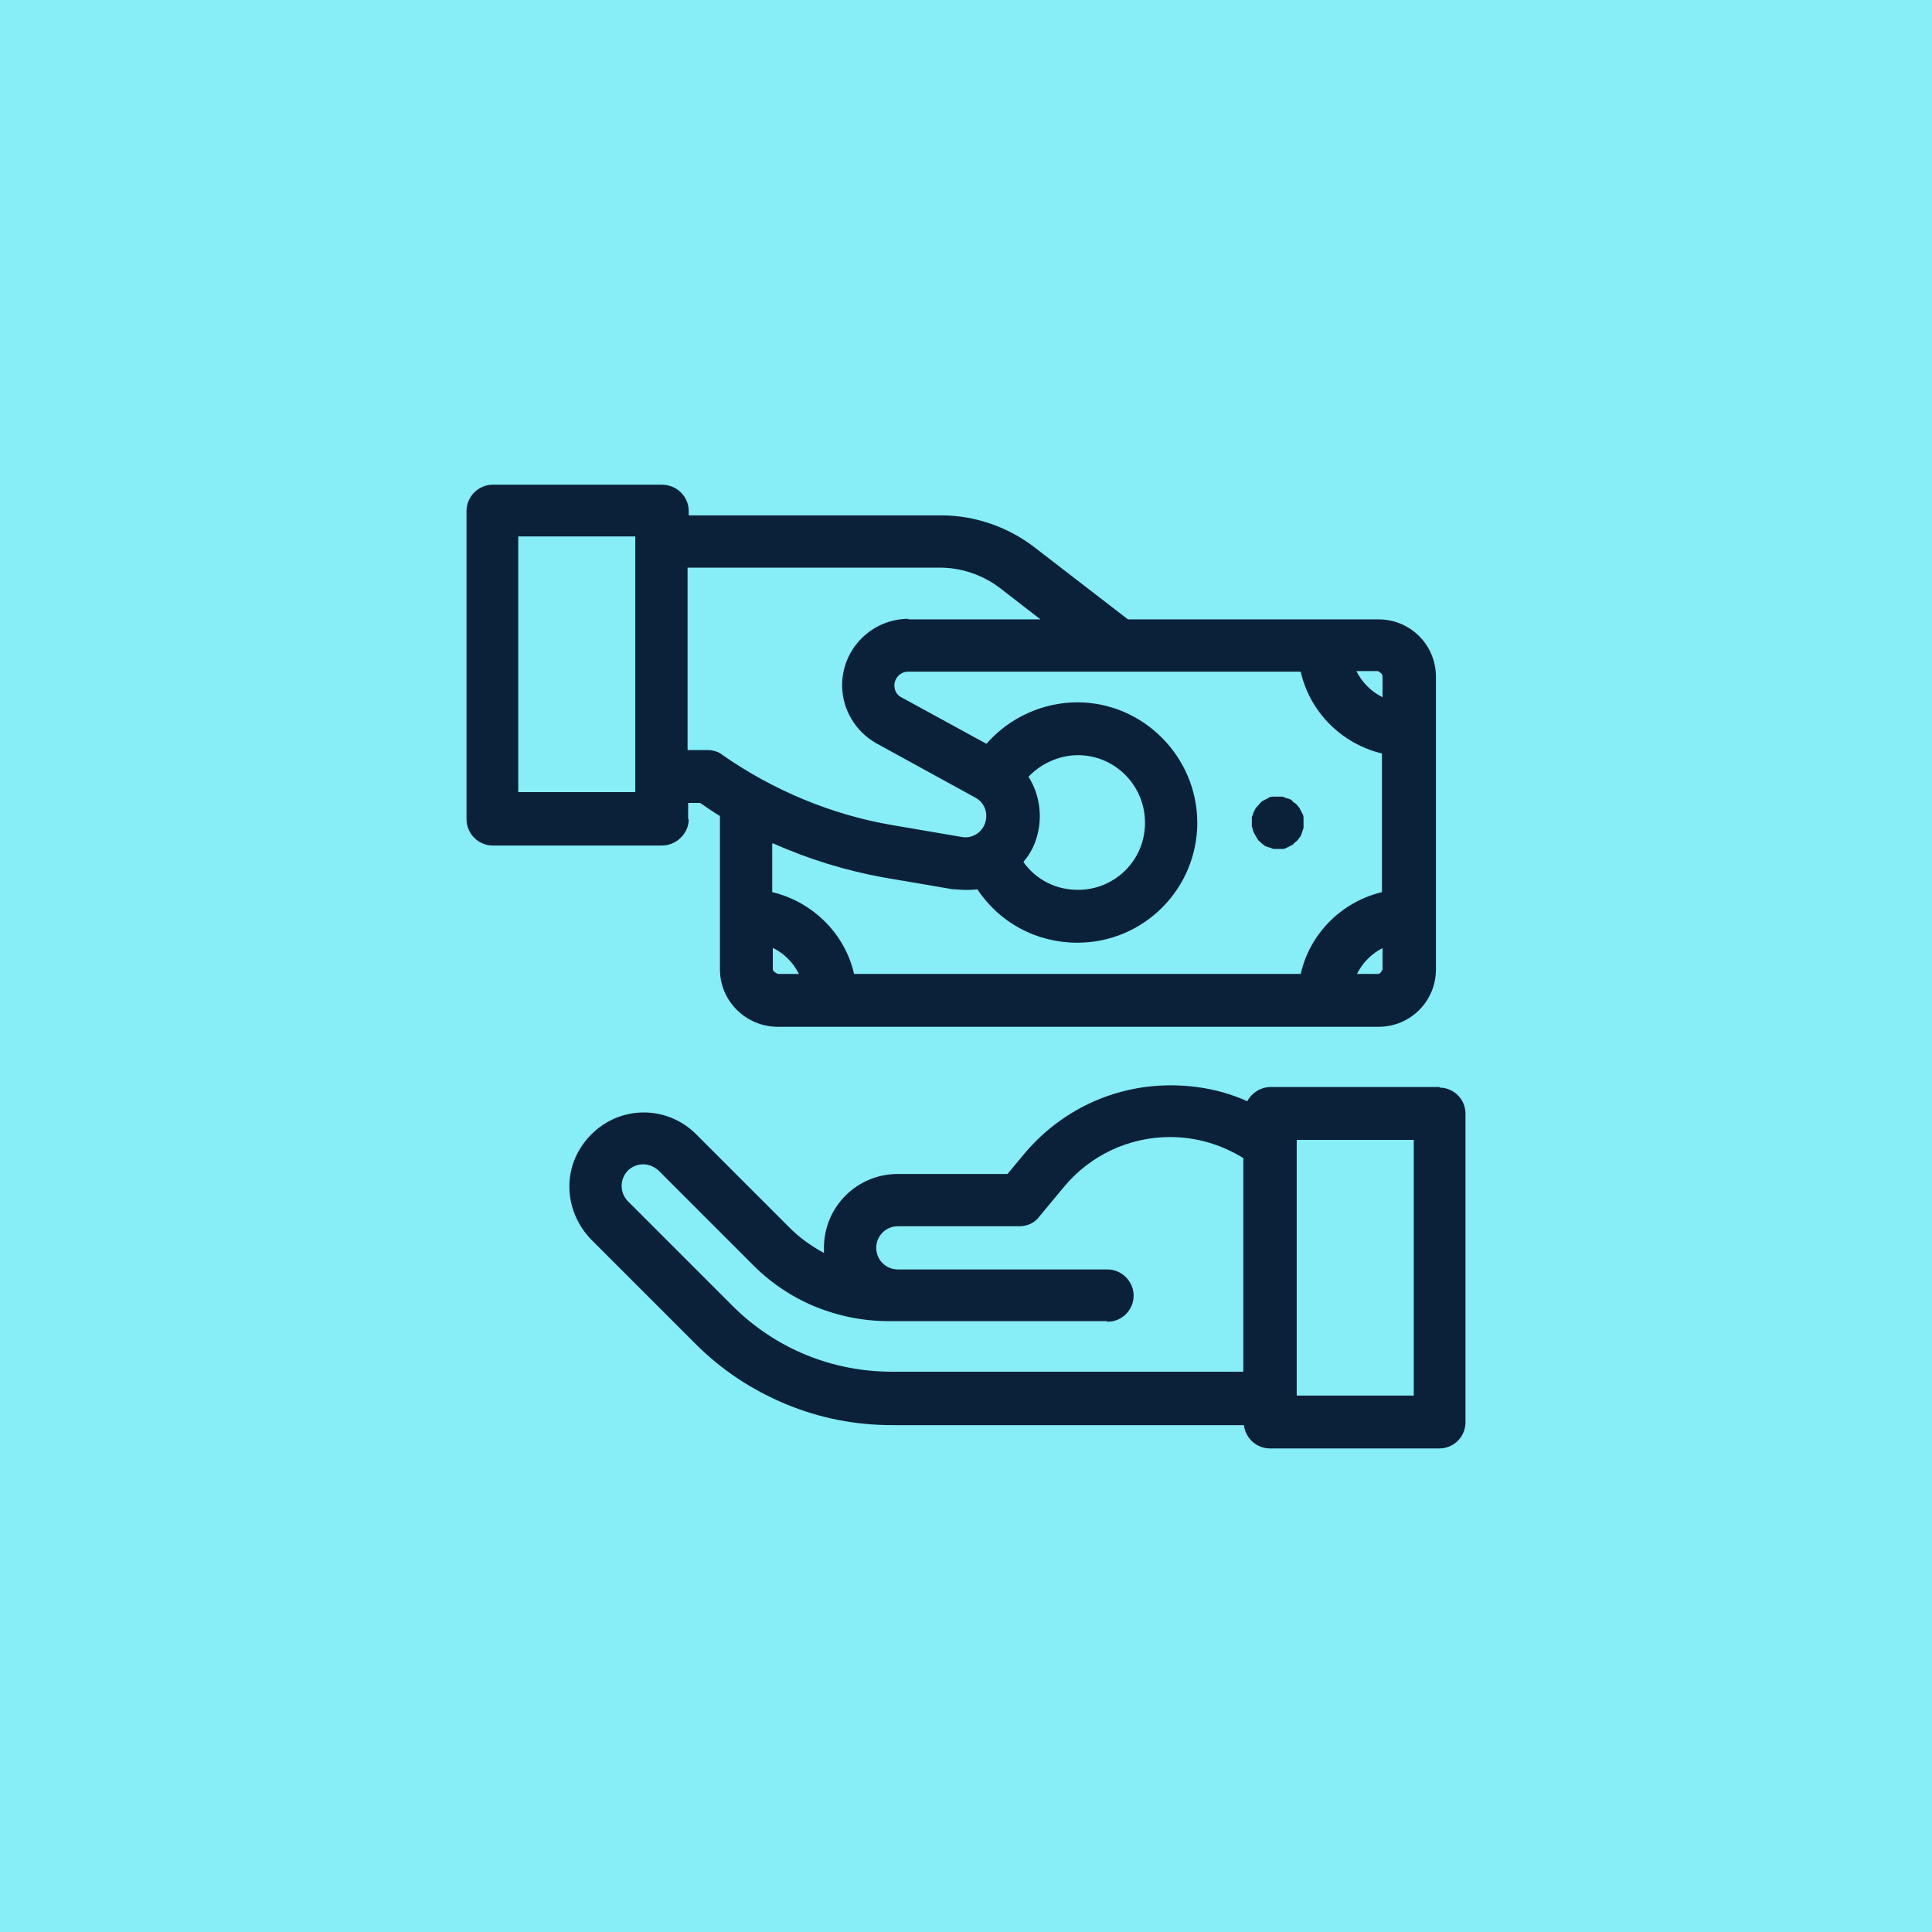
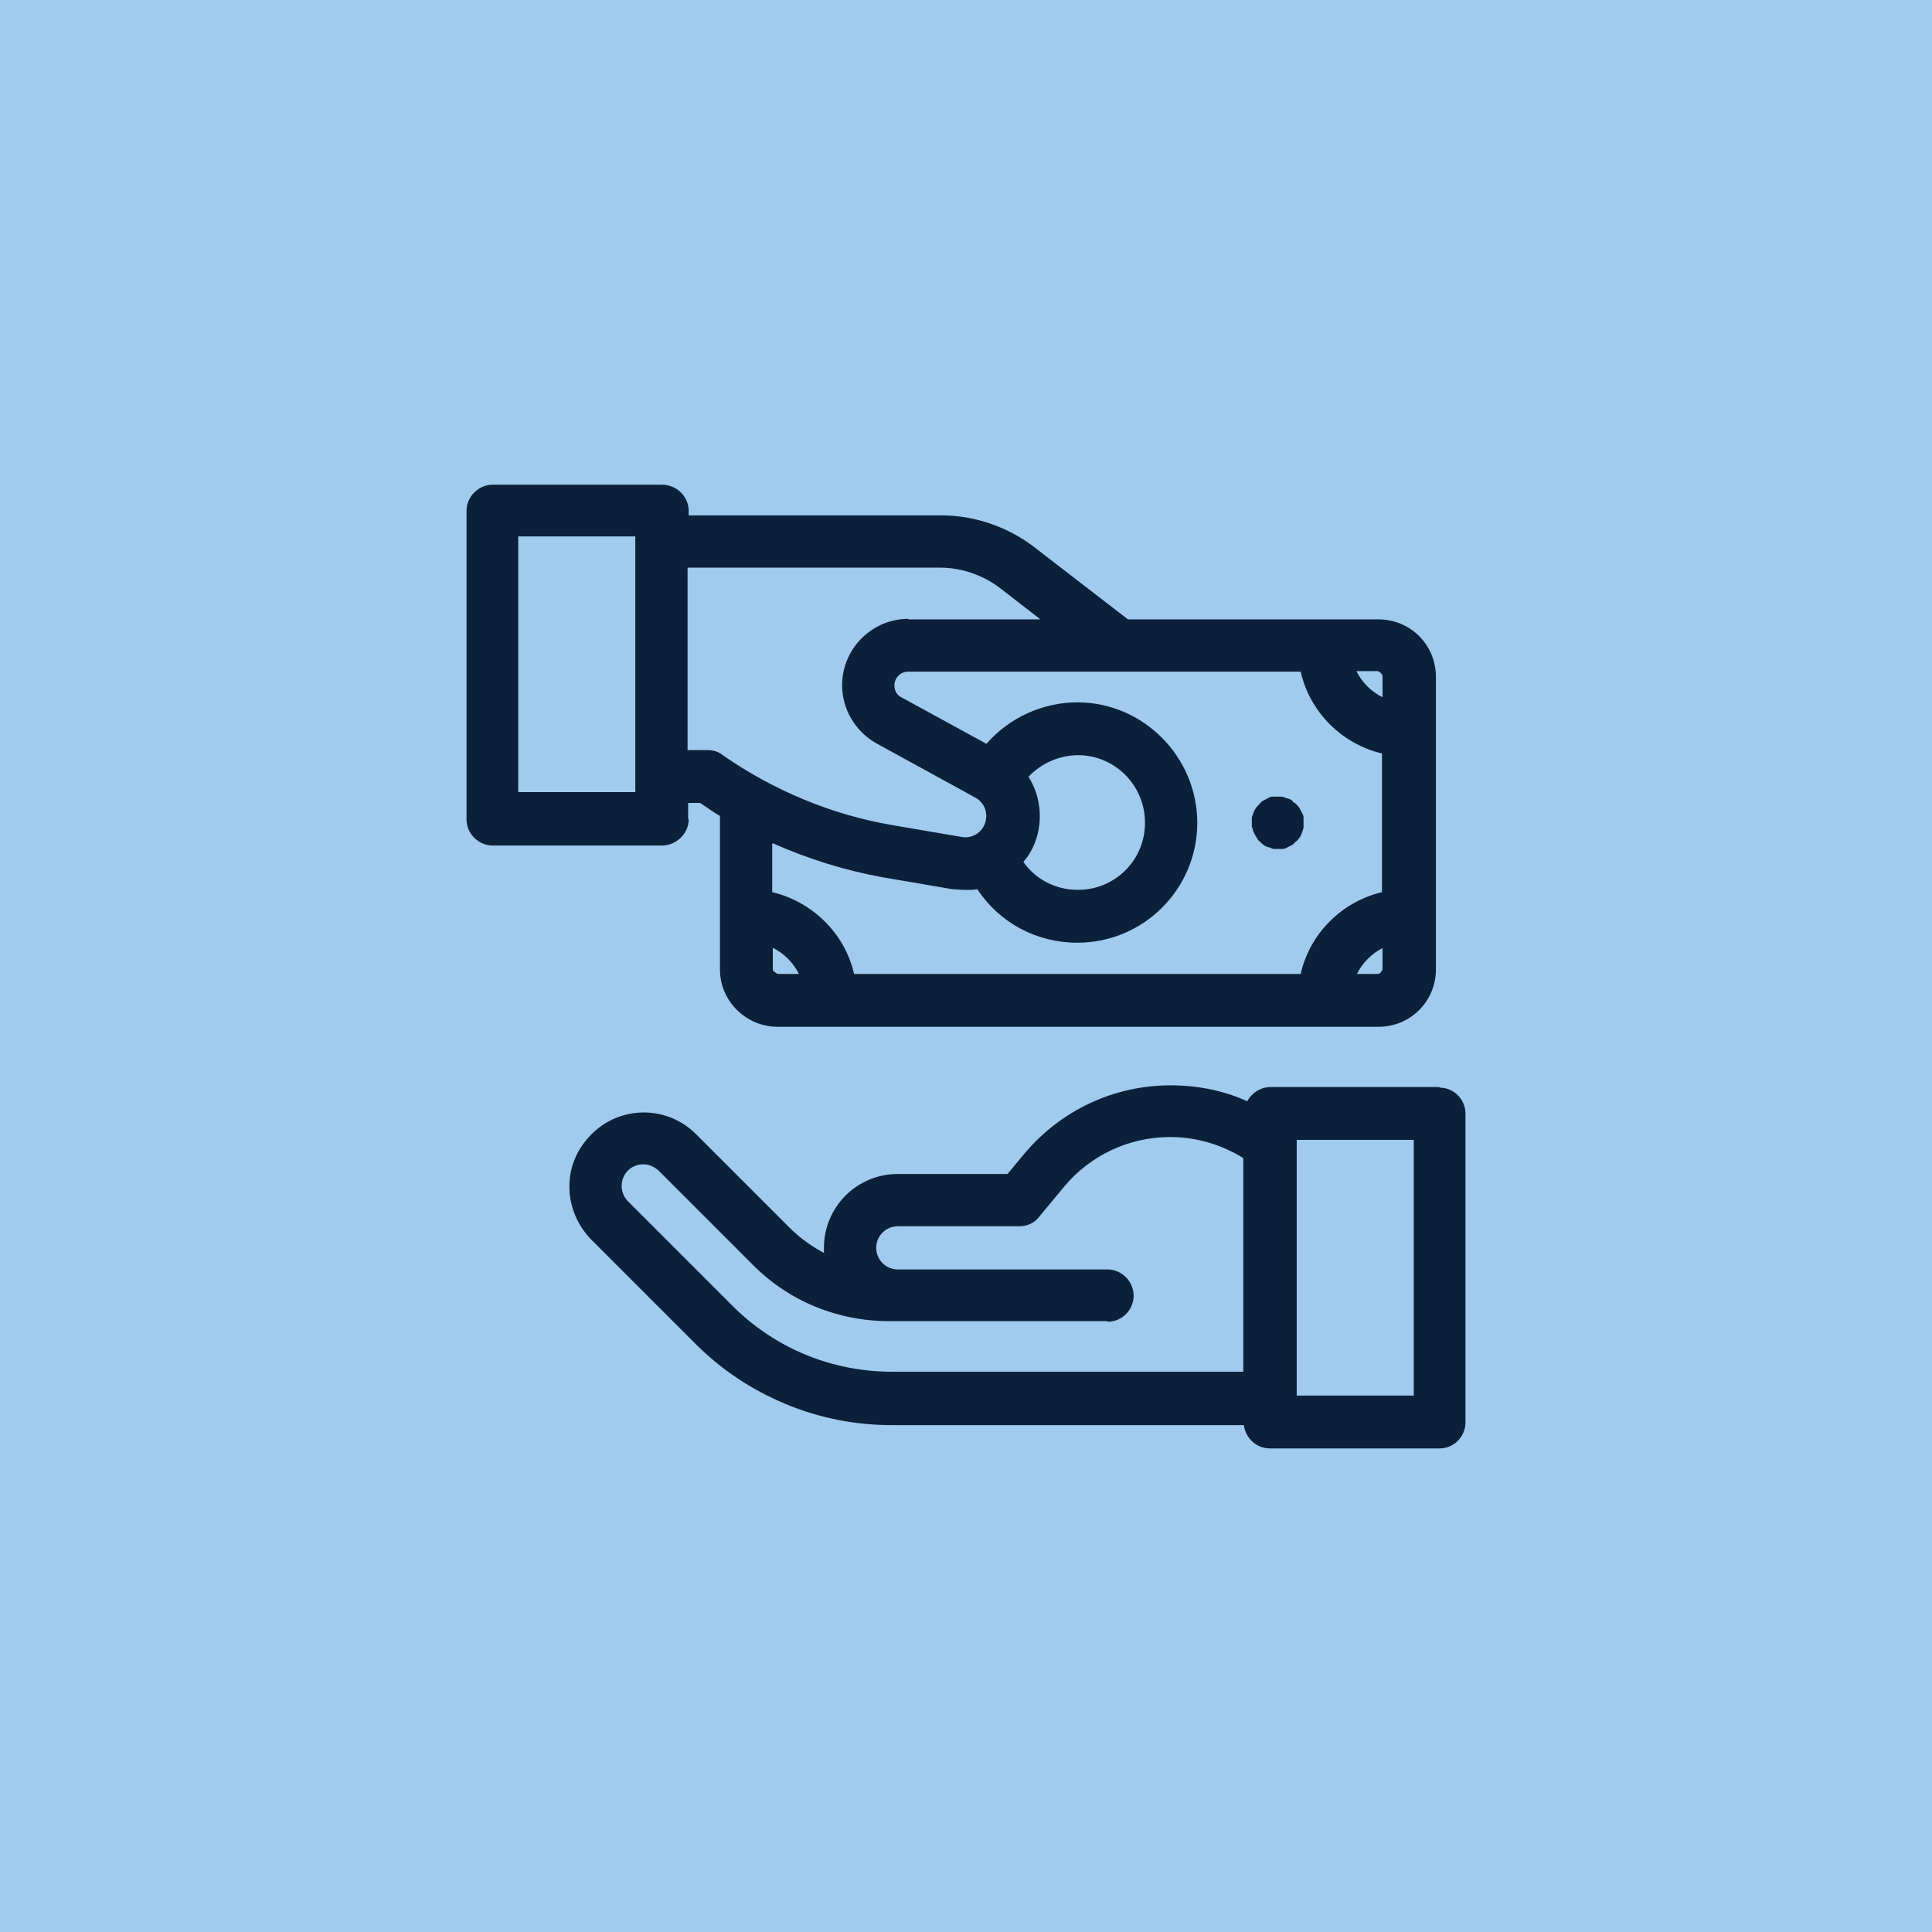
<svg xmlns="http://www.w3.org/2000/svg" id="Layer_1" width="34" height="34" viewBox="0 0 34 34">
  <defs>
    <style>
      .cls-1 {
-         fill: #87edf7;
+         fill: #A0CBEF;
      }

      .cls-2 {
        fill: #0b2139;
      }
    </style>
  </defs>
  <rect class="cls-1" width="34" height="34" />
  <g>
    <path class="cls-2" d="M22.04,14.57s.01.06.03.09h0s.03.06.05.09l.02.03s.02.03.03.03c.01,0,.02.02.03.03.01.01.03.02.04.03.02.02.05.03.08.04.03,0,.05.02.09.03h.04s.03,0,.04,0,.03,0,.04,0c.01,0,.03,0,.05,0,.03,0,.06-.02.08-.03.03-.01.05-.03.08-.04.01,0,.03-.02.03-.03.01,0,.02-.02.04-.03.01-.01.02-.02.03-.03.01-.01.02-.03.03-.04.02-.02.03-.05.04-.08.01-.03.02-.06.03-.09,0-.01,0-.03,0-.04,0-.02,0-.03,0-.05s0-.03,0-.04c0-.01,0-.03,0-.05,0-.03-.01-.06-.03-.09-.01-.03-.03-.05-.04-.08l-.06-.07s-.02-.02-.03-.02c-.01-.01-.03-.02-.04-.04-.02-.02-.05-.03-.08-.04-.03,0-.05-.02-.09-.03h-.04s-.06,0-.09,0c-.01,0-.03,0-.05,0-.03,0-.05.01-.08.03-.03.01-.05.03-.08.04-.01,0-.03.02-.04.03l-.09.1s-.03.05-.04.08c-.01.03-.02.06-.03.08,0,.02,0,.03,0,.04,0,.02,0,.03,0,.05s0,.03,0,.04c0,.02,0,.03,0,.04ZM22.53,14.82h0s0,0,0,0ZM22.28,14.22s0,0,0,0h0s0,0,0,0ZM22.21,14.29s0,0,0,0h0s0,0,0,0Z" />
    <path class="cls-2" d="M12.11,14.41v-.28h.21c.12.08.23.16.35.23v2.7c0,.56.46,1.01,1.02,1.01h10.57c.56,0,1.01-.45,1.01-1.01v-5.15c0-.56-.45-1.01-1.01-1.01h-4.41l-1.66-1.28c-.46-.35-1.04-.55-1.62-.55h-4.45v-.08c0-.25-.21-.46-.47-.46h-2.98c-.25,0-.46.21-.46.46v5.43c0,.25.21.46.46.46h2.98c.25,0,.47-.21.47-.46ZM11.18,9.44v4.5h-2.06v-4.5h2.06ZM23.88,11.81h.37s.08.04.08.09v.37c-.2-.1-.36-.26-.46-.46ZM24.33,16.68v.38s-.03.08-.08.08h-.37c.1-.2.26-.36.46-.46ZM18.09,13.68c.22-.24.55-.39.88-.39.65,0,1.18.53,1.18,1.19s-.53,1.18-1.18,1.18c-.39,0-.74-.18-.96-.49.09-.11.16-.22.21-.36.14-.38.09-.81-.12-1.14ZM13.6,14.84c.63.28,1.28.48,1.94.6l1.23.21h.03c.12.01.25.02.4,0,.39.59,1.04.94,1.76.94,1.17,0,2.11-.95,2.11-2.11s-.95-2.12-2.11-2.12c-.61,0-1.2.27-1.6.73l-1.5-.82c-.08-.04-.12-.12-.12-.21,0-.13.11-.24.24-.24h6.91c.16.71.72,1.27,1.43,1.44v2.44c-.71.17-1.27.73-1.43,1.44h-7.86c-.16-.71-.73-1.27-1.44-1.44v-.85ZM15.99,10.89c-.64,0-1.17.52-1.17,1.17,0,.42.23.81.6,1.02l1.75.96c.16.09.23.28.16.46-.06.16-.23.26-.4.23l-1.23-.21c-1.06-.18-2.09-.61-2.98-1.23-.07-.06-.17-.09-.27-.09h-.35v-3.21h4.45c.37,0,.75.13,1.05.36l.71.55h-2.33ZM13.6,16.68c.2.1.36.26.46.46h-.37s-.09-.04-.09-.08v-.38Z" />
    <path class="cls-2" d="M25.34,19.13h-2.98c-.17,0-.33.1-.41.25-.42-.19-.88-.28-1.35-.28-1,0-1.93.44-2.57,1.2l-.3.36h-1.93c-.72,0-1.3.58-1.3,1.3,0,.03,0,.06,0,.09-.22-.12-.42-.26-.6-.44l-1.65-1.65c-.51-.51-1.33-.51-1.84,0-.25.25-.39.57-.39.92,0,.35.14.68.38.93l1.84,1.84c.46.46.99.81,1.59,1.06.6.25,1.23.37,1.87.37h6.19c.03.23.22.41.46.41h2.98c.26,0,.46-.21.46-.46v-5.43c0-.26-.21-.46-.46-.46ZM22.82,24.56v-4.5h2.06v4.5h-2.06ZM19.49,23.26c.26,0,.46-.21.46-.46s-.21-.46-.46-.46h-3.69c-.21,0-.38-.17-.38-.38s.17-.38.38-.38h2.14c.14,0,.27-.06.35-.17l.44-.53c.46-.55,1.14-.87,1.86-.87.46,0,.9.13,1.29.37v3.76h-6.18c-1.06,0-2.06-.41-2.81-1.16l-1.84-1.84c-.07-.07-.11-.17-.11-.27,0-.1.04-.2.11-.27.07-.07.17-.11.27-.11s.19.04.27.11l1.65,1.65c.64.65,1.5,1,2.41,1h3.83Z" />
  </g>
</svg>
